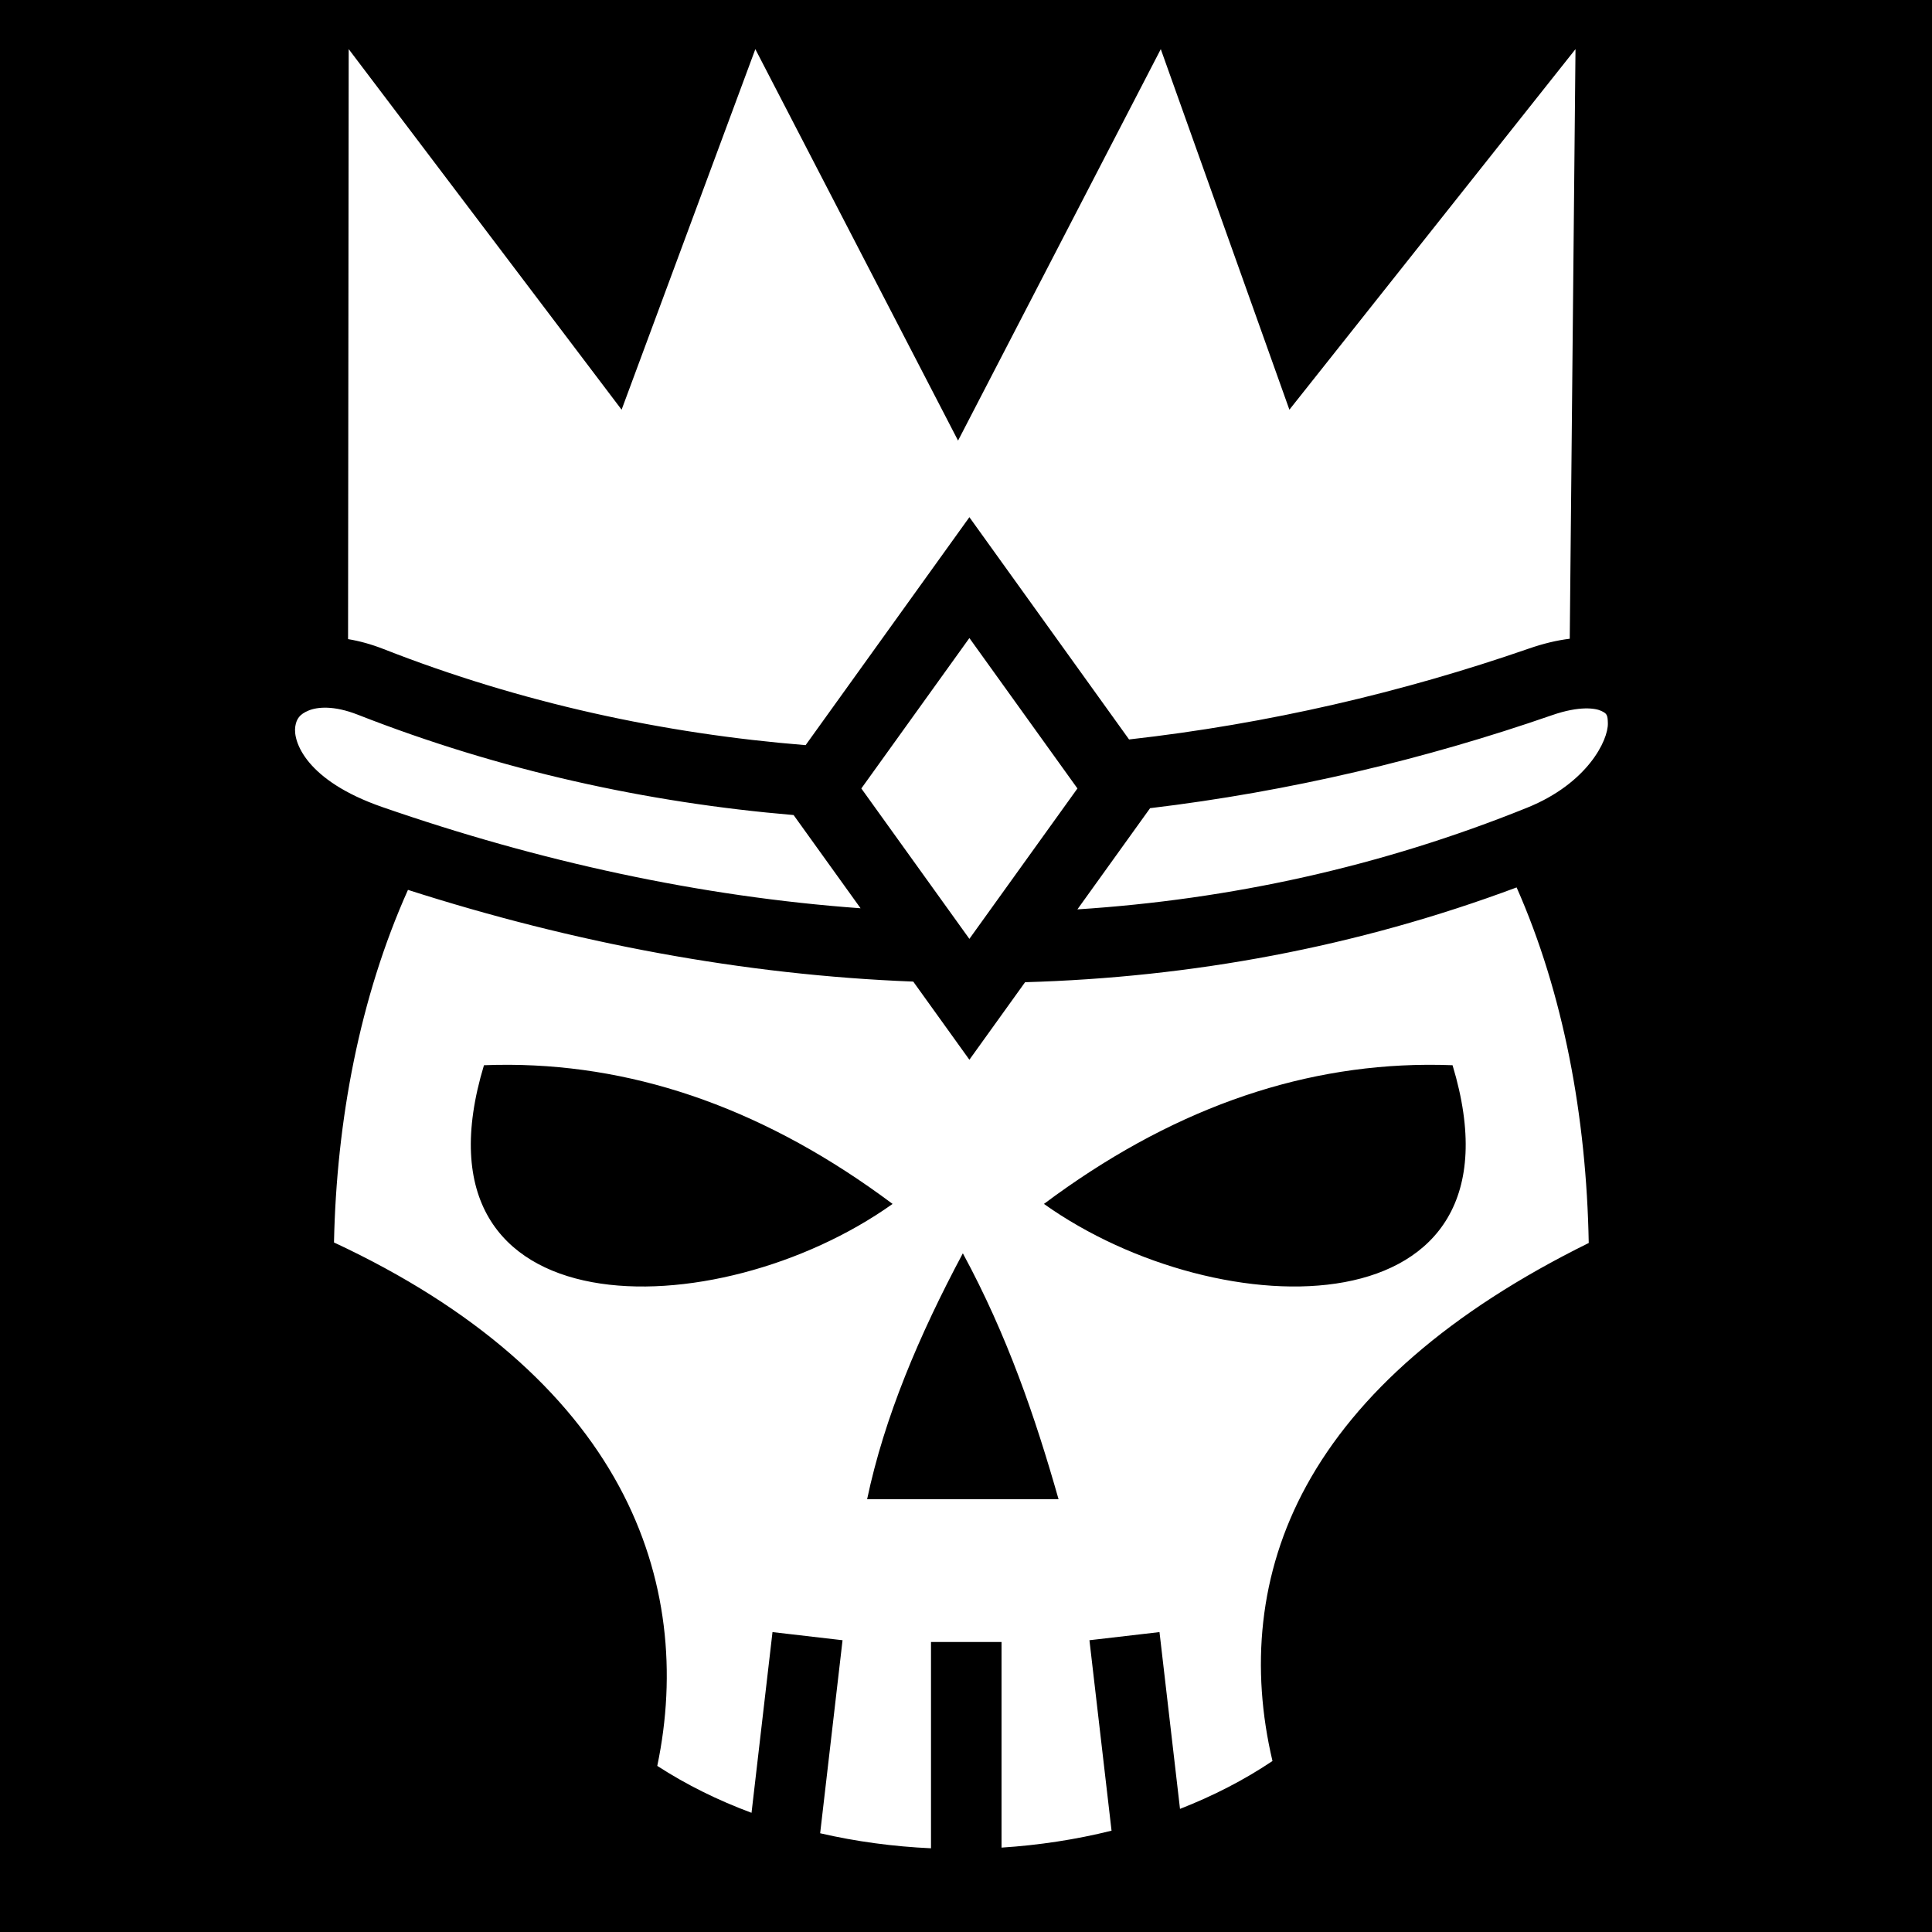
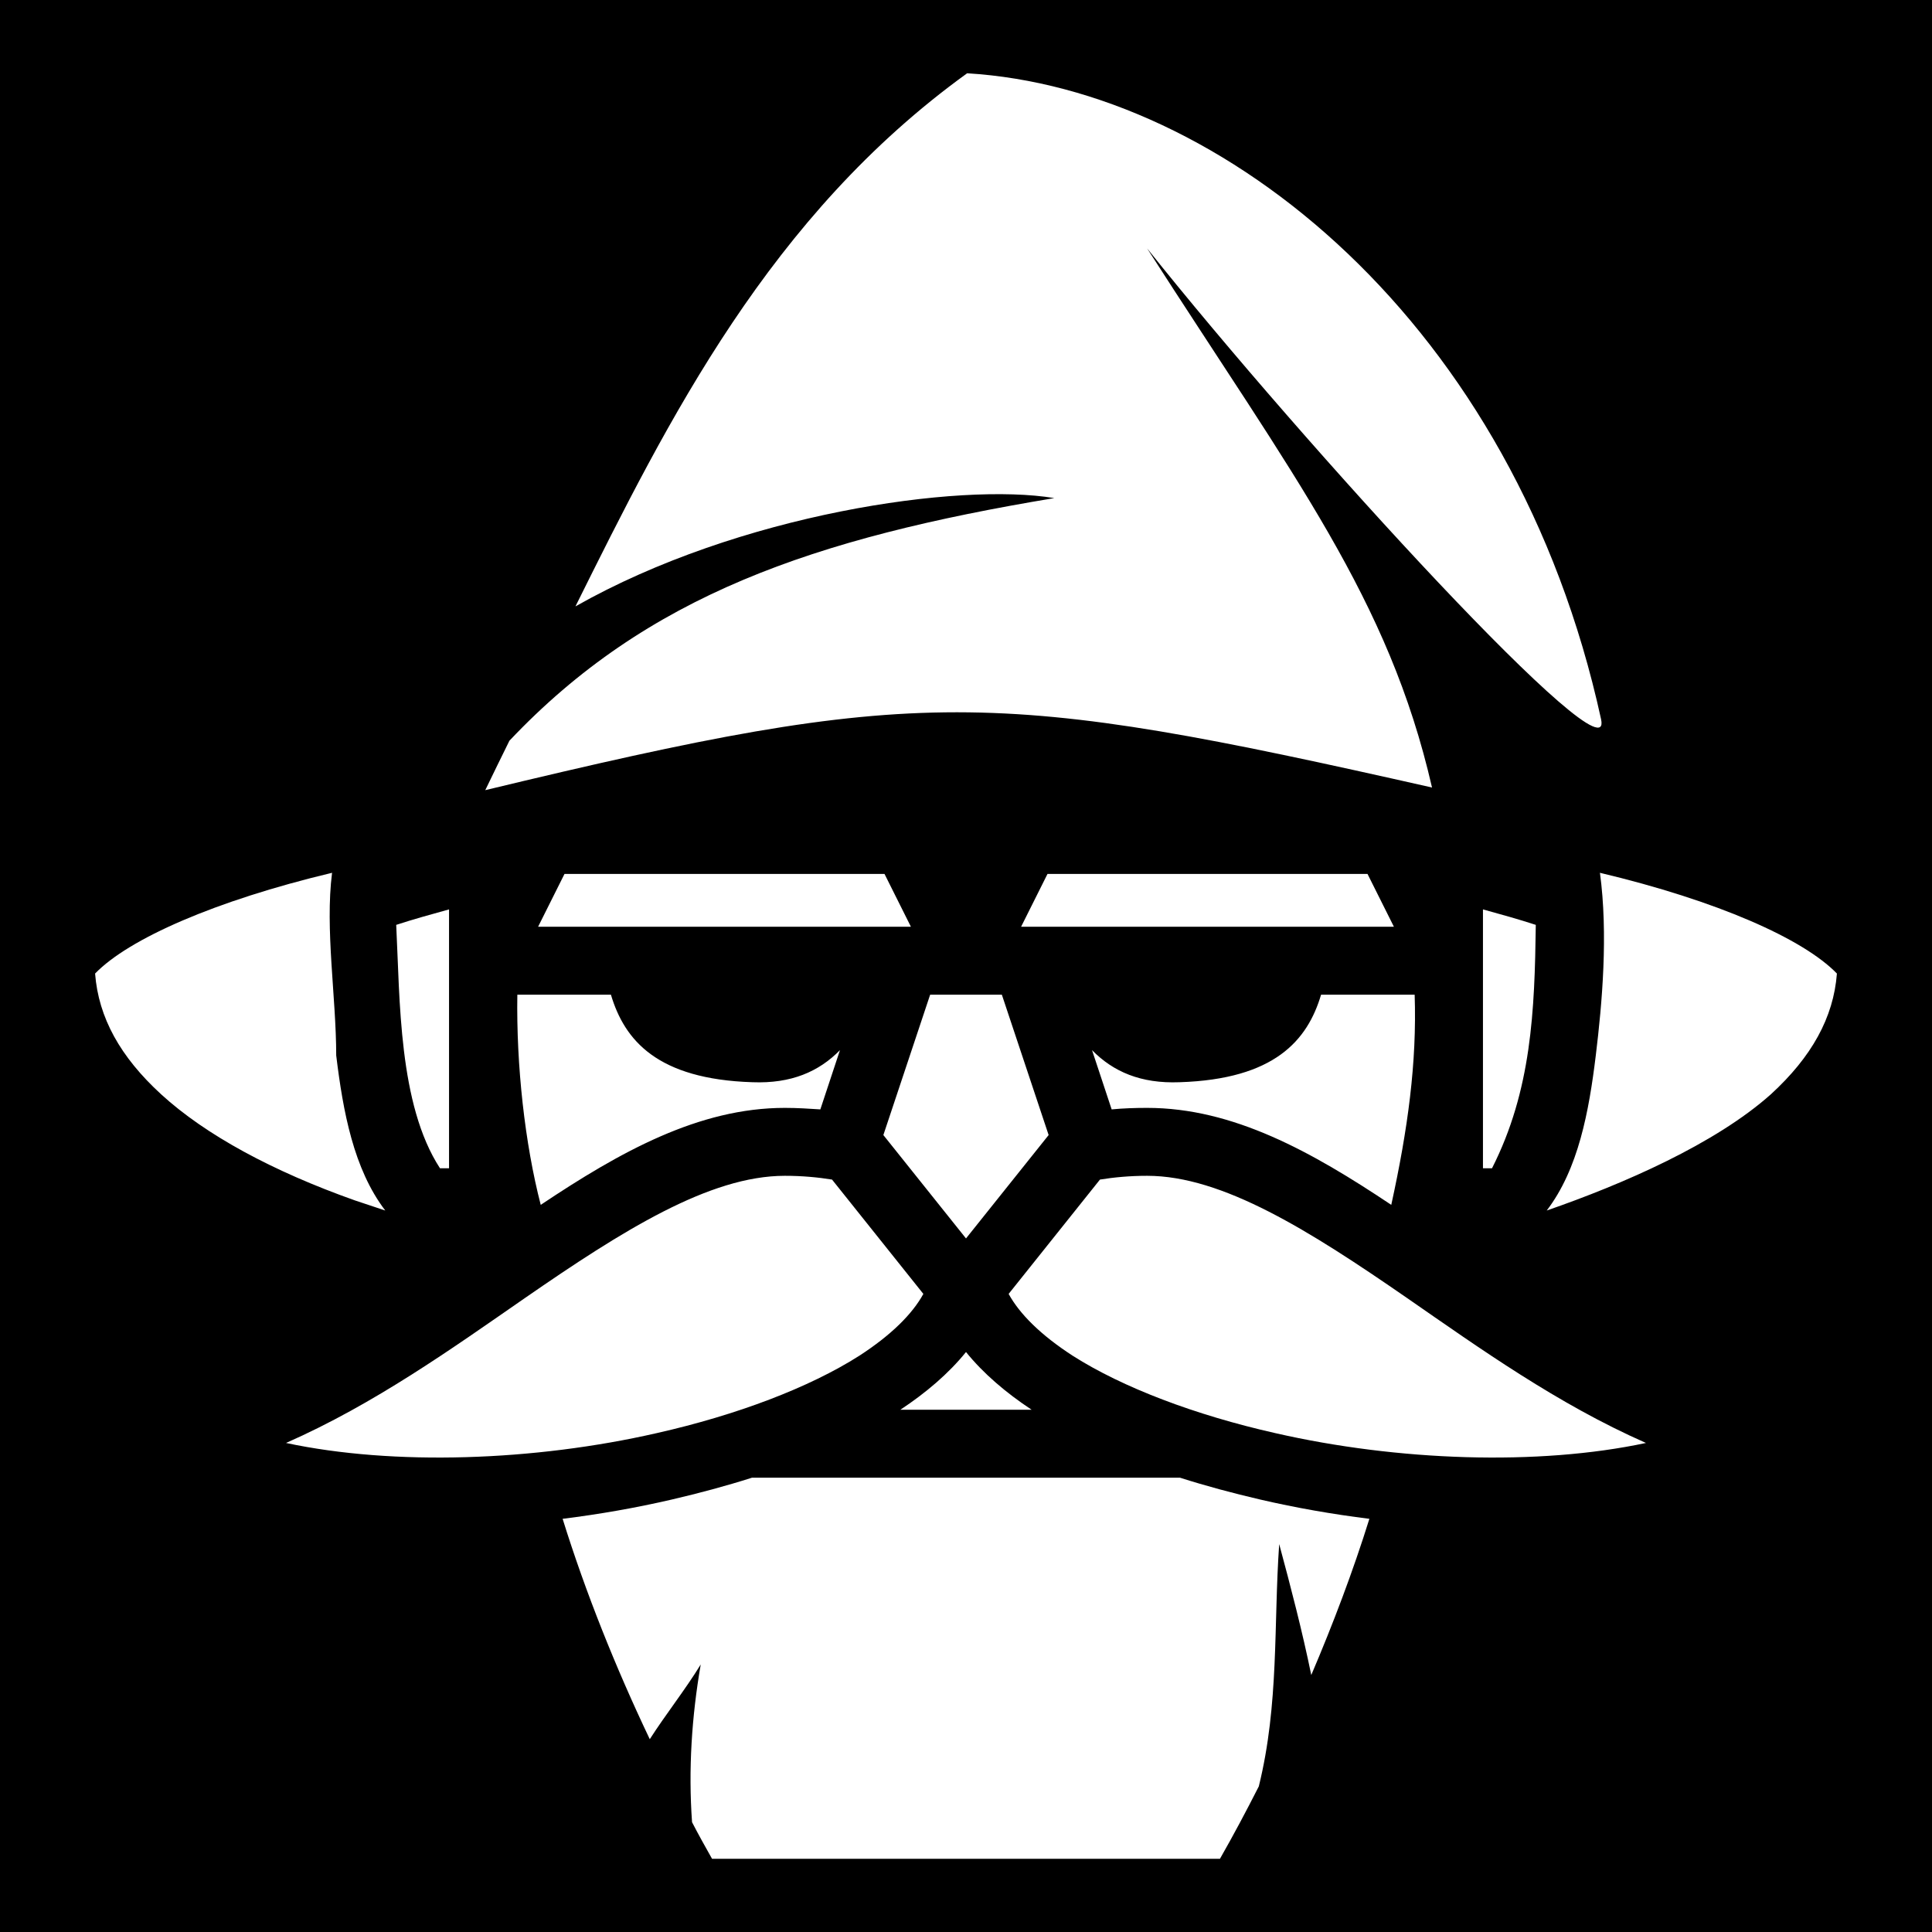
<svg xmlns="http://www.w3.org/2000/svg" viewBox="0 0 512 512">
  <path d="M0 0h512v512H0z" />
-   <path fill="#fff" d="m92.406 13.02-.164 156.353c3.064.507 6.208 1.38 9.39 2.627 36.496 14.306 74.214 22.435 111.864 25.473l43.402-60.416 42.317 58.906c36.808-4.127 72.566-12.502 105.967-24.09 3.754-1.302 7.368-2.18 10.818-2.6l1.523-156.252-75.82 95.552-34.084-95.55-53.724 103.74-53.722-103.74-35.442 95.55-72.32-95.55h-.006zm164.492 156.07-28.636 39.86 28.634 39.86 28.637-39.86-28.635-39.86zM86.762 187.55c-2.173-.08-3.84.274-5.012.762-2.345.977-3.173 2.19-3.496 4.196-.645 4.01 2.825 14.35 23.03 21.36 41.7 14.468 84.262 23.748 126.778 26.833l-17.75-24.704c-38.773-3.285-77.69-11.775-115.5-26.596-3.197-1.253-5.877-1.77-8.05-1.85zm333.275.19c-2.156.052-5.048.512-8.728 1.79-33.582 11.65-69.487 20.215-106.523 24.646l-19.264 26.818c40.427-2.602 80.433-11.287 119.22-26.96 15.913-6.43 21.46-17.81 21.36-22.362-.052-2.276-.278-2.566-1.753-3.274-.738-.353-2.157-.71-4.313-.658zm-18.117 47.438c-42.5 15.87-86.26 23.856-130.262 25.117l-14.76 20.547-14.878-20.71c-44.985-1.745-89.98-10.23-133.905-24.306-12.78 28.51-18.94 61.14-19.603 93.44 37.52 17.497 62.135 39.817 75.556 64.63C177 417.8 179.282 443.62 174.184 467.98c7.72 5.007 16.126 9.144 24.98 12.432l5.557-47.89 18.563 2.154-5.935 51.156c9.57 2.21 19.443 3.53 29.377 3.982v-54.67h18.69v54.49c9.903-.638 19.705-2.128 29.155-4.484l-5.857-50.474 18.564-2.155 5.436 46.852c8.747-3.422 17.004-7.643 24.506-12.69-5.758-24.413-3.77-49.666 9.01-72.988 13.28-24.234 37.718-46 74.803-64.29-.62-33.526-6.687-66.122-19.113-94.23zm-266.733 47.006c34.602.23 68.407 12.236 101.358 36.867-46.604 33.147-129.794 34.372-108.29-36.755 2.315-.09 4.626-.127 6.933-.11zm242.825 0c2.307-.016 4.617.022 6.93.11 21.506 71.128-61.684 69.903-108.288 36.757 32.95-24.63 66.756-36.637 101.358-36.866zM255.164 332.14c11.77 21.725 19.193 43.452 25.367 65.178h-50.737c4.57-21.726 13.77-43.45 25.37-65.18z" />
+   <path fill="#fff" d="M256.3 19.42C204 57.2 177.2 111 152.5 160.7c43.4-24.6 101.7-32.9 126.9-28.7-63.8 10.6-108 25.8-144.4 64.3-2.2 4.5-4.1 8.3-6.4 13.1 115.4-27.8 134.4-27 250.9-.7C368 158.6 343 126.6 304 65.83 345.9 118.4 428.1 208.1 424.3 190.6 401.4 85.73 324.2 23.49 256.3 19.42zM88 231.3c-31 7.4-53.9 17.5-62.8 26.7.9 11.7 6.7 22.1 17.5 32 11.8 10.8 29.6 20.4 51.3 28.1 2.69.9 5.39 1.8 8.1 2.7-8.4-11-11.2-26.3-13-41.1 0-15.4-3-33.5-1.1-48.4zm336 0c2.2 16.2.6 34.5-1.1 48.4-1.8 14.8-4.6 30.1-13 41.1 20.2-7 44.6-17.6 59.4-30.8 10.8-9.9 16.6-20.3 17.5-32-8.9-9.2-31.7-19.3-62.8-26.7zm-274.4.3-7 14h98.8l-7-14zm128 0-7 14h98.8l-7-14zM119 241c-4.7 1.3-9.4 2.6-14 4.1 1 19.9.6 47.6 11.6 64.5h2.4zm274 0v68.6h2.4c10.5-20.7 11.3-41.8 11.6-64.5-4.6-1.5-9.3-2.8-14-4.1zm-255.9 22.6c-.3 18.8 2 39.5 6.2 55.7 21.1-14.1 41.9-25.7 64.7-25.7 3.2 0 6.4.2 9.4.4l5.2-15.7c-5.6 5.7-12.9 8.9-23.2 8.5-25.2-.8-33.9-11.1-37.5-23.2zm109.4 0-12.4 37.2 21.9 27.4 21.9-27.4-12.4-37.2zm103.6 0c-3.6 12.1-12.3 22.4-37.5 23.2-10.3.4-17.6-2.8-23.2-8.5l5.2 15.7c3.1-.3 6.3-.4 9.4-.4 22.8 0 43.6 11.6 64.7 25.7 4.4-20.1 6.8-37.6 6.2-55.7zm-142.1 48c-20 0-43 14.5-68.9 32.4-19.2 13.3-39.9 28.1-63.3 38.4 28.6 6.1 65.8 4.8 98.2-2.6 21.3-4.8 40.5-12.1 53.7-20.5 8.5-5.5 14.1-11.1 17-16.4l-24.2-30.3c-3.7-.6-7.9-1-12.5-1zm96 0c-4.6 0-8.8.4-12.5 1l-24.2 30.3c2.9 5.3 8.5 10.9 17 16.4 13.2 8.4 32.4 15.7 53.7 20.5 32.4 7.4 69.6 8.7 98.2 2.6-23.4-10.3-44.1-25.1-63.3-38.4-25.9-17.9-48.9-32.4-68.9-32.4zm-48 46.7c-4.6 5.7-10.6 10.8-17.4 15.3h34.8c-6.8-4.5-12.8-9.6-17.4-15.3zm-56.7 33.3c-6.9 2.2-14 4.1-21.3 5.8-9.5 2.2-19.2 3.9-28.9 5.1 6.1 19.6 14.1 39.5 23 58.2l.1.2c4.3-6.7 9.4-13.1 13.5-19.8-2.4 13.9-3.3 27.9-2.3 41.8 1.7 3.3 3.5 6.5 5.3 9.7h134.6c3.6-6.3 7-12.7 10.3-19.2 5.4-21.9 3.9-42.8 5.4-64.2 3.1 11.5 6.1 23 8.5 34.7 5.8-13.6 11.1-27.6 15.4-41.4-9.7-1.2-19.4-2.9-28.9-5.1-7.3-1.7-14.4-3.6-21.3-5.8z" />
</svg>
